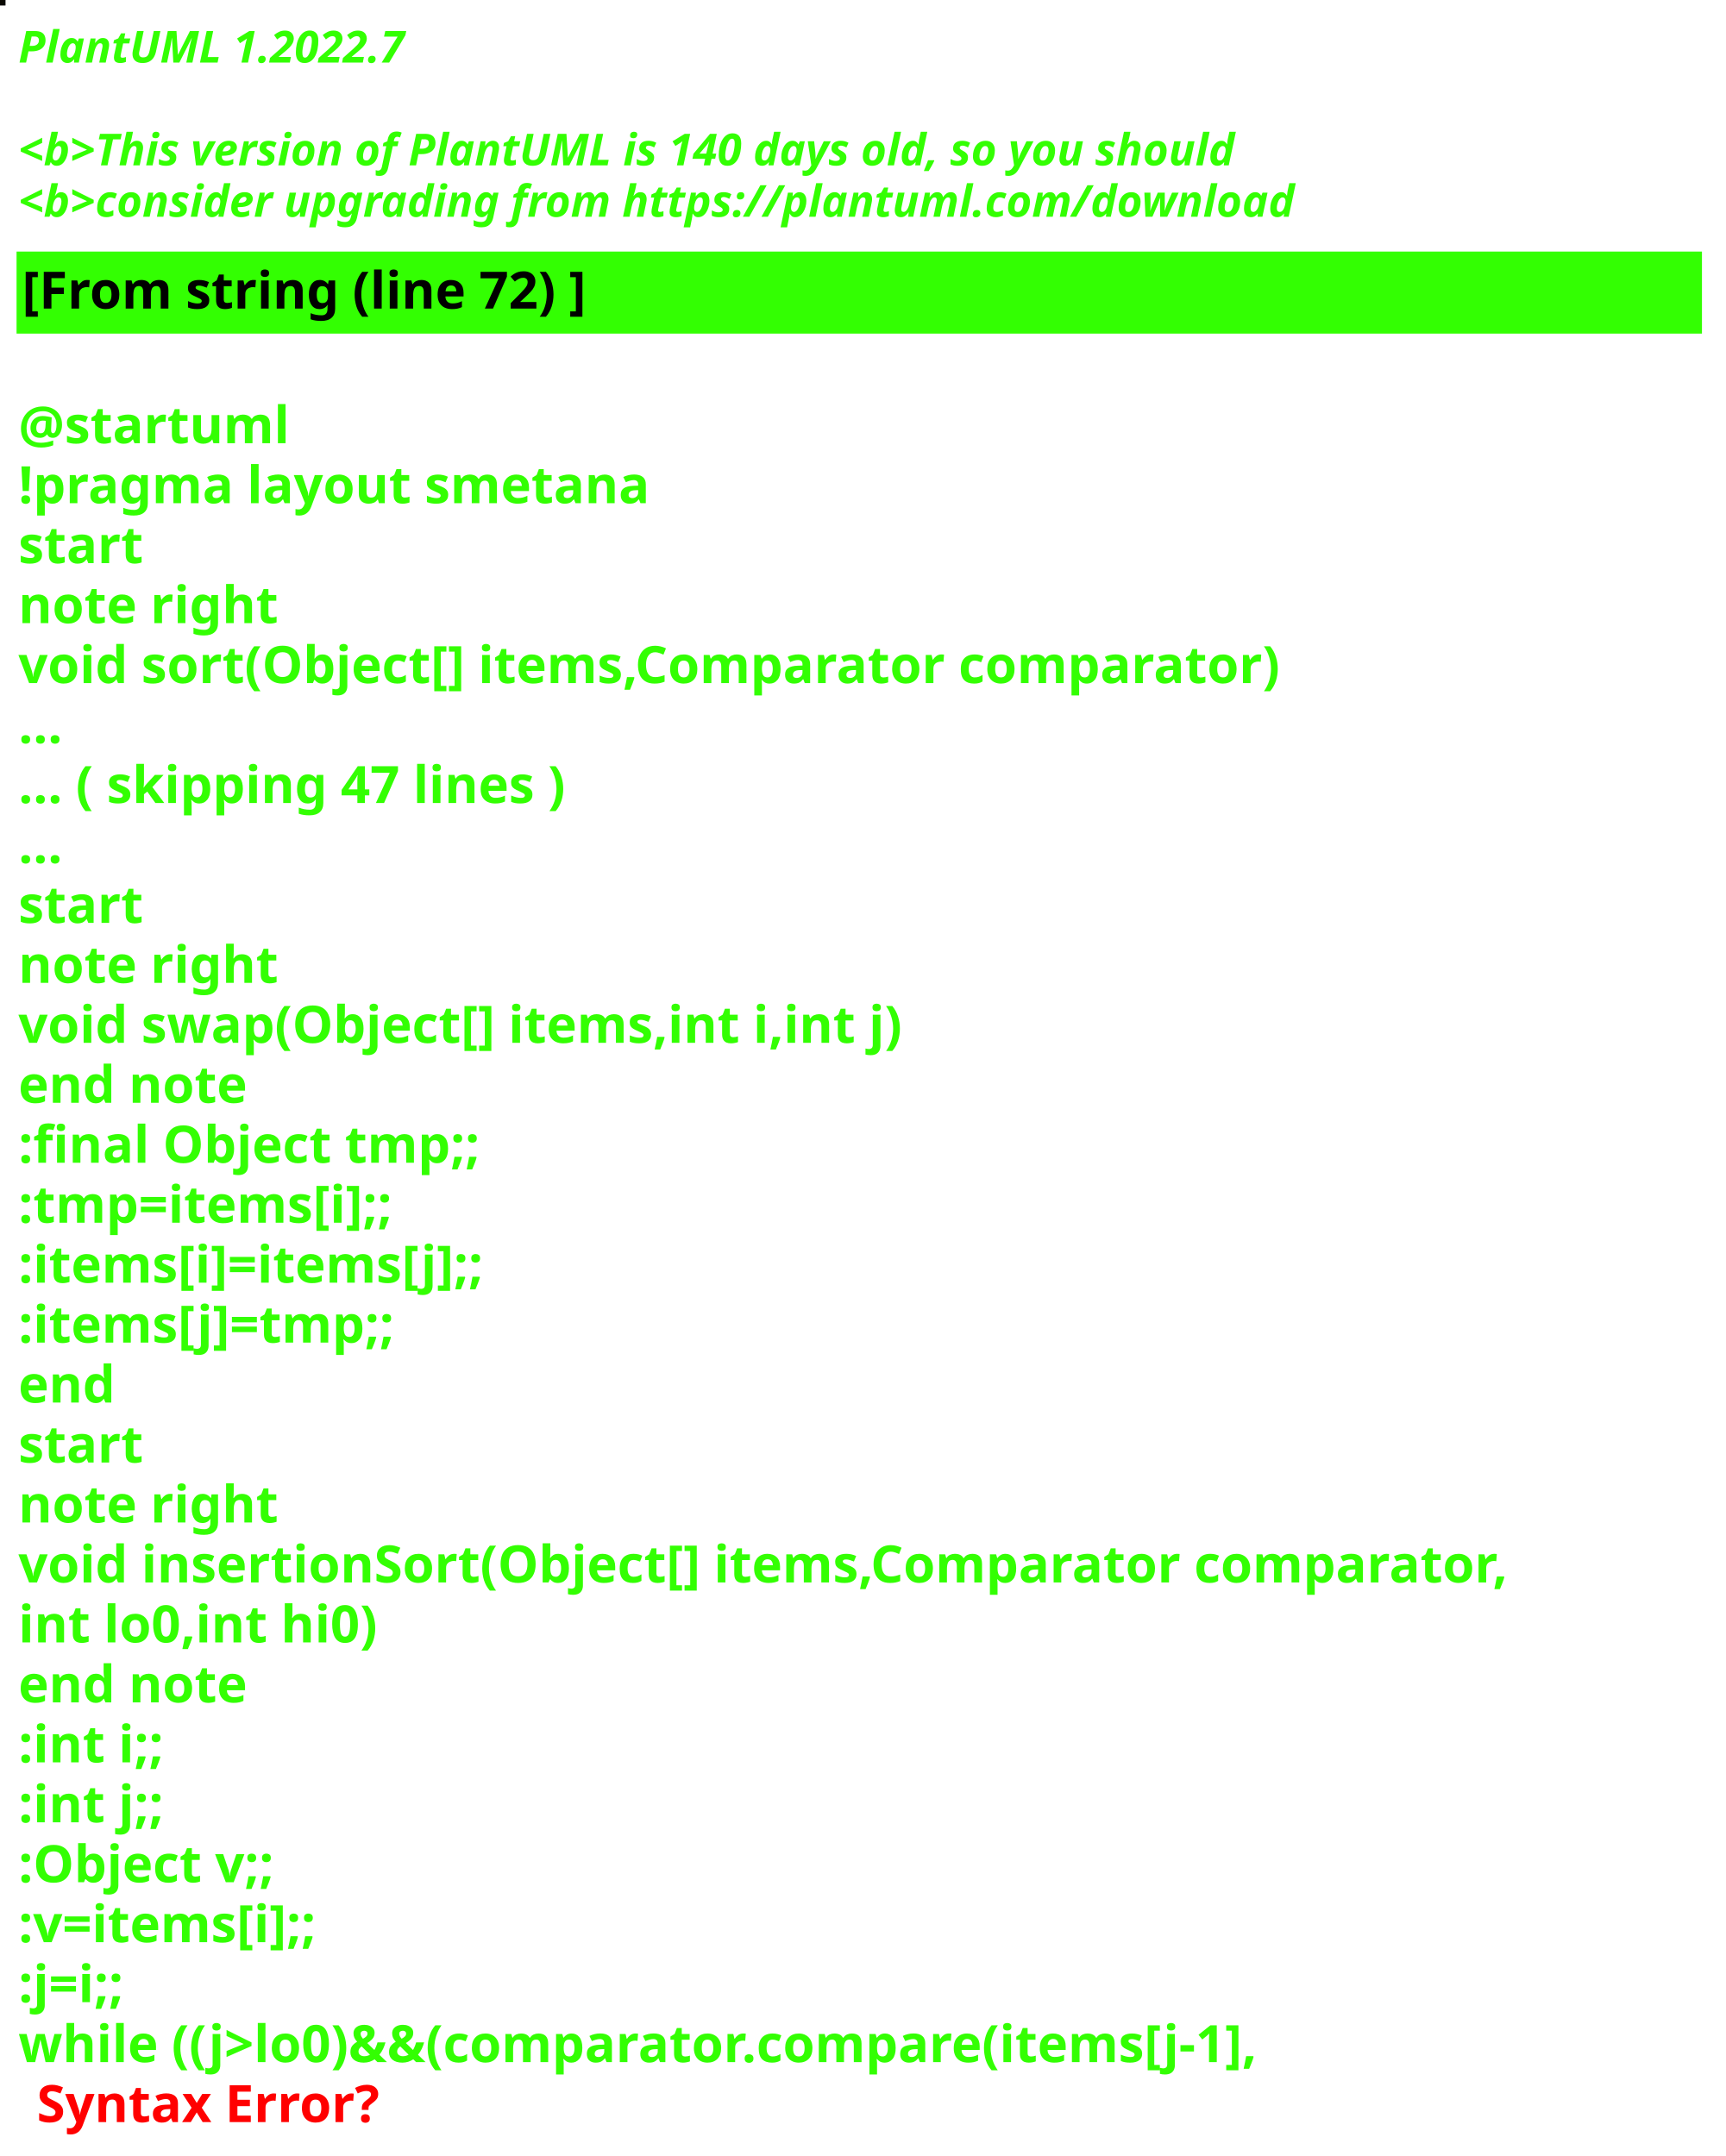
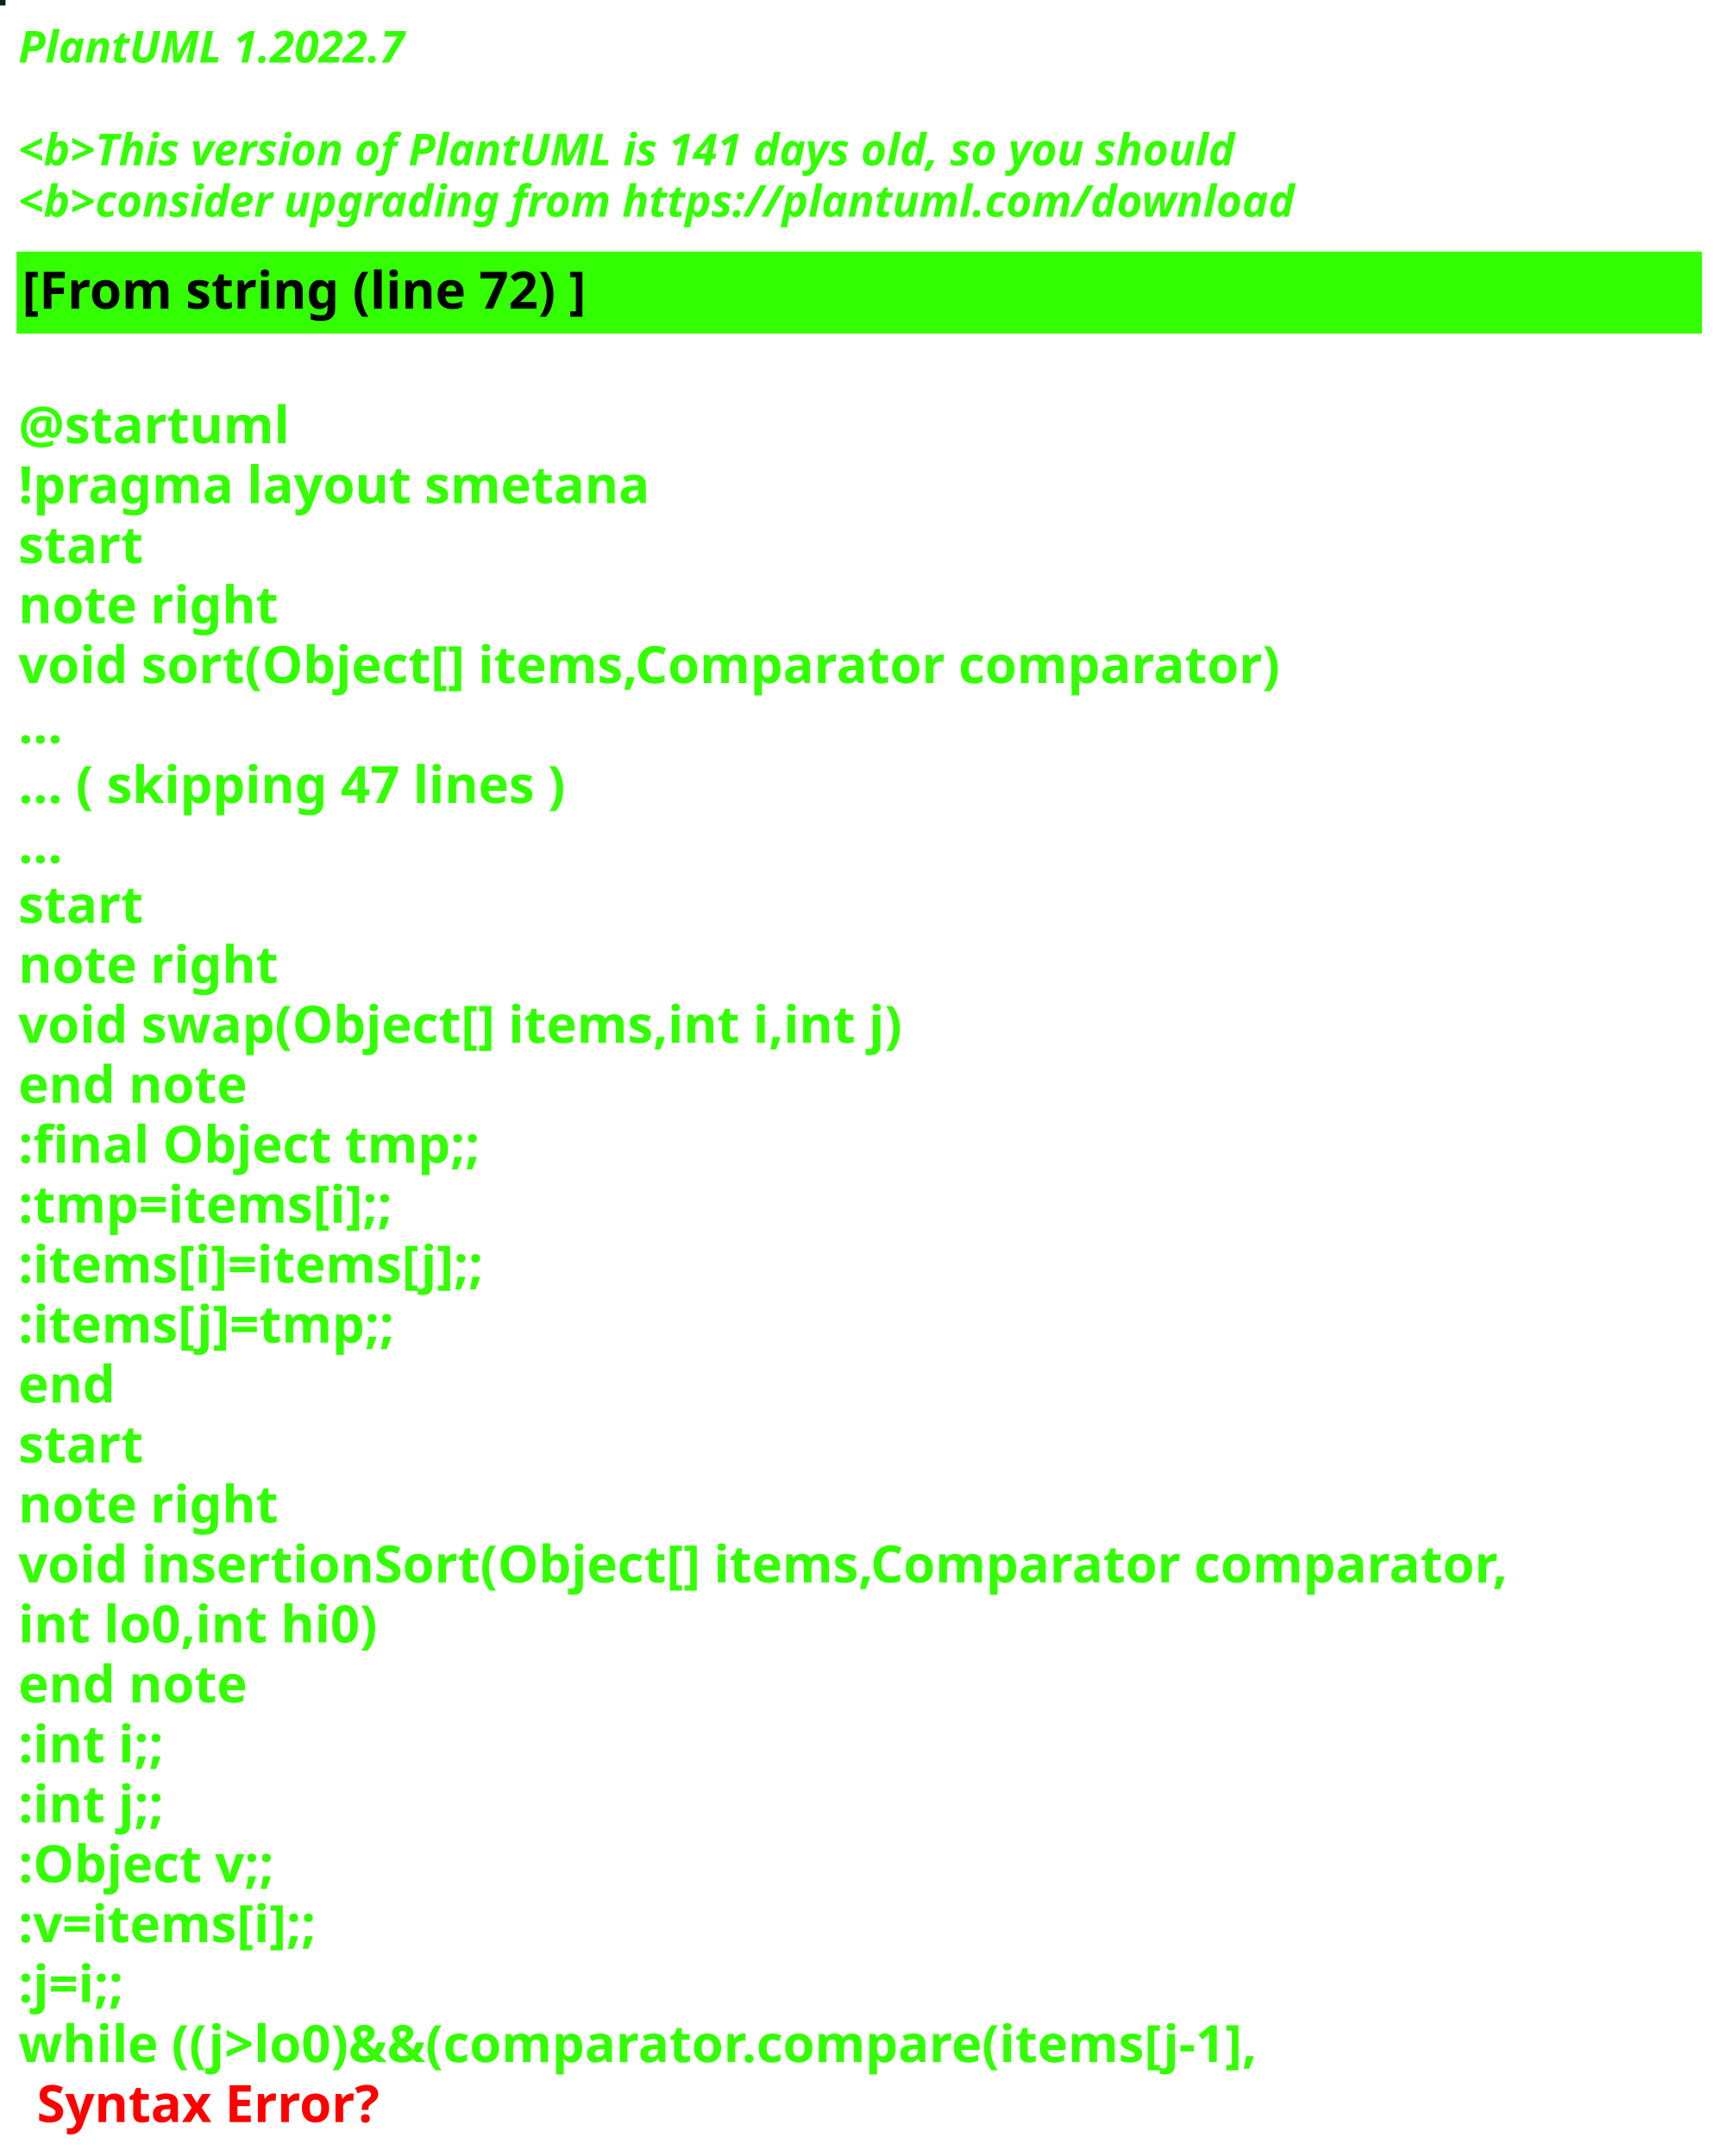
<svg xmlns="http://www.w3.org/2000/svg" contentStyleType="text/css" height="586px" preserveAspectRatio="none" style="width:469px;height:586px;background:#000000;" version="1.1" viewBox="0 0 469 586" width="469px" zoomAndPan="magnify">
  <defs />
  <g>
-     <rect fill="#0A0801" height="1" style="stroke:#0A0801;stroke-width:1.0;" width="1" x="0" y="0" />
+     <rect fill="#04241E" height="1" style="stroke:#04241E;stroke-width:1.0;" width="1" x="0" y="0" />
    <text fill="#33FF02" font-family="sans-serif" font-size="12" font-style="italic" font-weight="bold" lengthAdjust="spacing" textLength="127" x="5" y="17">PlantUML 1.2022.7</text>
    <text fill="#33FF02" font-family="sans-serif" font-size="12" font-style="italic" font-weight="bold" lengthAdjust="spacing" textLength="4" x="5" y="30.969"> </text>
-     <text fill="#33FF02" font-family="sans-serif" font-size="12" font-style="italic" font-weight="bold" lengthAdjust="spacing" textLength="399" x="5" y="44.938">&lt;b&gt;This version of PlantUML is 140 days old, so you should</text>
+     <text fill="#33FF02" font-family="sans-serif" font-size="12" font-style="italic" font-weight="bold" lengthAdjust="spacing" textLength="399" x="5" y="44.938">&lt;b&gt;This version of PlantUML is 141 days old, so you should</text>
    <text fill="#33FF02" font-family="sans-serif" font-size="12" font-style="italic" font-weight="bold" lengthAdjust="spacing" textLength="408" x="5" y="58.906">&lt;b&gt;consider upgrading from https://plantuml.com/download</text>
    <rect fill="#33FF02" height="21.297" style="stroke:#33FF02;stroke-width:1.0;" width="457" x="5" y="68.875" />
    <text fill="#000000" font-family="sans-serif" font-size="14" font-weight="bold" lengthAdjust="spacing" textLength="178" x="6" y="83.875">[From string (line 72) ]</text>
    <text fill="#33FF02" font-family="sans-serif" font-size="14" font-weight="bold" lengthAdjust="spacing" textLength="5" x="5" y="104.172"> </text>
    <text fill="#33FF02" font-family="sans-serif" font-size="14" font-weight="bold" lengthAdjust="spacing" textLength="79" x="5" y="120.469">@startuml</text>
    <text fill="#33FF02" font-family="sans-serif" font-size="14" font-weight="bold" lengthAdjust="spacing" textLength="190" x="5" y="136.766">!pragma layout smetana</text>
    <text fill="#33FF02" font-family="sans-serif" font-size="14" font-weight="bold" lengthAdjust="spacing" textLength="37" x="5" y="153.062">start</text>
    <text fill="#33FF02" font-family="sans-serif" font-size="14" font-weight="bold" lengthAdjust="spacing" textLength="78" x="5" y="169.359">note right</text>
    <text fill="#33FF02" font-family="sans-serif" font-size="14" font-weight="bold" lengthAdjust="spacing" textLength="387" x="5" y="185.656">void sort(Object[] items,Comparator comparator)</text>
    <text fill="#33FF02" font-family="sans-serif" font-size="14" font-weight="bold" lengthAdjust="spacing" textLength="15" x="5" y="201.953">...</text>
    <text fill="#33FF02" font-family="sans-serif" font-size="14" font-weight="bold" lengthAdjust="spacing" textLength="175" x="5" y="218.25">... ( skipping 47 lines )</text>
    <text fill="#33FF02" font-family="sans-serif" font-size="14" font-weight="bold" lengthAdjust="spacing" textLength="15" x="5" y="234.547">...</text>
    <text fill="#33FF02" font-family="sans-serif" font-size="14" font-weight="bold" lengthAdjust="spacing" textLength="37" x="5" y="250.844">start</text>
    <text fill="#33FF02" font-family="sans-serif" font-size="14" font-weight="bold" lengthAdjust="spacing" textLength="78" x="5" y="267.141">note right</text>
    <text fill="#33FF02" font-family="sans-serif" font-size="14" font-weight="bold" lengthAdjust="spacing" textLength="271" x="5" y="283.438">void swap(Object[] items,int i,int j)</text>
    <text fill="#33FF02" font-family="sans-serif" font-size="14" font-weight="bold" lengthAdjust="spacing" textLength="71" x="5" y="299.734">end note</text>
    <text fill="#33FF02" font-family="sans-serif" font-size="14" font-weight="bold" lengthAdjust="spacing" textLength="142" x="5" y="316.031">:final Object tmp;;</text>
    <text fill="#33FF02" font-family="sans-serif" font-size="14" font-weight="bold" lengthAdjust="spacing" textLength="119" x="5" y="332.328">:tmp=items[i];;</text>
    <text fill="#33FF02" font-family="sans-serif" font-size="14" font-weight="bold" lengthAdjust="spacing" textLength="148" x="5" y="348.625">:items[i]=items[j];;</text>
    <text fill="#33FF02" font-family="sans-serif" font-size="14" font-weight="bold" lengthAdjust="spacing" textLength="119" x="5" y="364.922">:items[j]=tmp;;</text>
    <text fill="#33FF02" font-family="sans-serif" font-size="14" font-weight="bold" lengthAdjust="spacing" textLength="30" x="5" y="381.219">end</text>
    <text fill="#33FF02" font-family="sans-serif" font-size="14" font-weight="bold" lengthAdjust="spacing" textLength="37" x="5" y="397.516">start</text>
    <text fill="#33FF02" font-family="sans-serif" font-size="14" font-weight="bold" lengthAdjust="spacing" textLength="78" x="5" y="413.812">note right</text>
    <text fill="#33FF02" font-family="sans-serif" font-size="14" font-weight="bold" lengthAdjust="spacing" textLength="457" x="5" y="430.109">void insertionSort(Object[] items,Comparator comparator,</text>
    <text fill="#33FF02" font-family="sans-serif" font-size="14" font-weight="bold" lengthAdjust="spacing" textLength="109" x="5" y="446.406">int lo0,int hi0)</text>
    <text fill="#33FF02" font-family="sans-serif" font-size="14" font-weight="bold" lengthAdjust="spacing" textLength="71" x="5" y="462.703">end note</text>
    <text fill="#33FF02" font-family="sans-serif" font-size="14" font-weight="bold" lengthAdjust="spacing" textLength="47" x="5" y="479">:int i;;</text>
    <text fill="#33FF02" font-family="sans-serif" font-size="14" font-weight="bold" lengthAdjust="spacing" textLength="47" x="5" y="495.297">:int j;;</text>
    <text fill="#33FF02" font-family="sans-serif" font-size="14" font-weight="bold" lengthAdjust="spacing" textLength="83" x="5" y="511.594">:Object v;;</text>
    <text fill="#33FF02" font-family="sans-serif" font-size="14" font-weight="bold" lengthAdjust="spacing" textLength="98" x="5" y="527.891">:v=items[i];;</text>
    <text fill="#33FF02" font-family="sans-serif" font-size="14" font-weight="bold" lengthAdjust="spacing" textLength="38" x="5" y="544.188">:j=i;;</text>
    <text fill="#33FF02" font-family="sans-serif" font-size="14" font-weight="bold" lengthAdjust="spacing" text-decoration="wavy underline" textLength="388" x="5" y="560.484">while ((j&gt;lo0)&amp;&amp;(comparator.compare(items[j-1],</text>
    <text fill="#FF0000" font-family="sans-serif" font-size="14" font-weight="bold" lengthAdjust="spacing" textLength="106" x="10" y="576.781">Syntax Error?</text>
  </g>
</svg>
